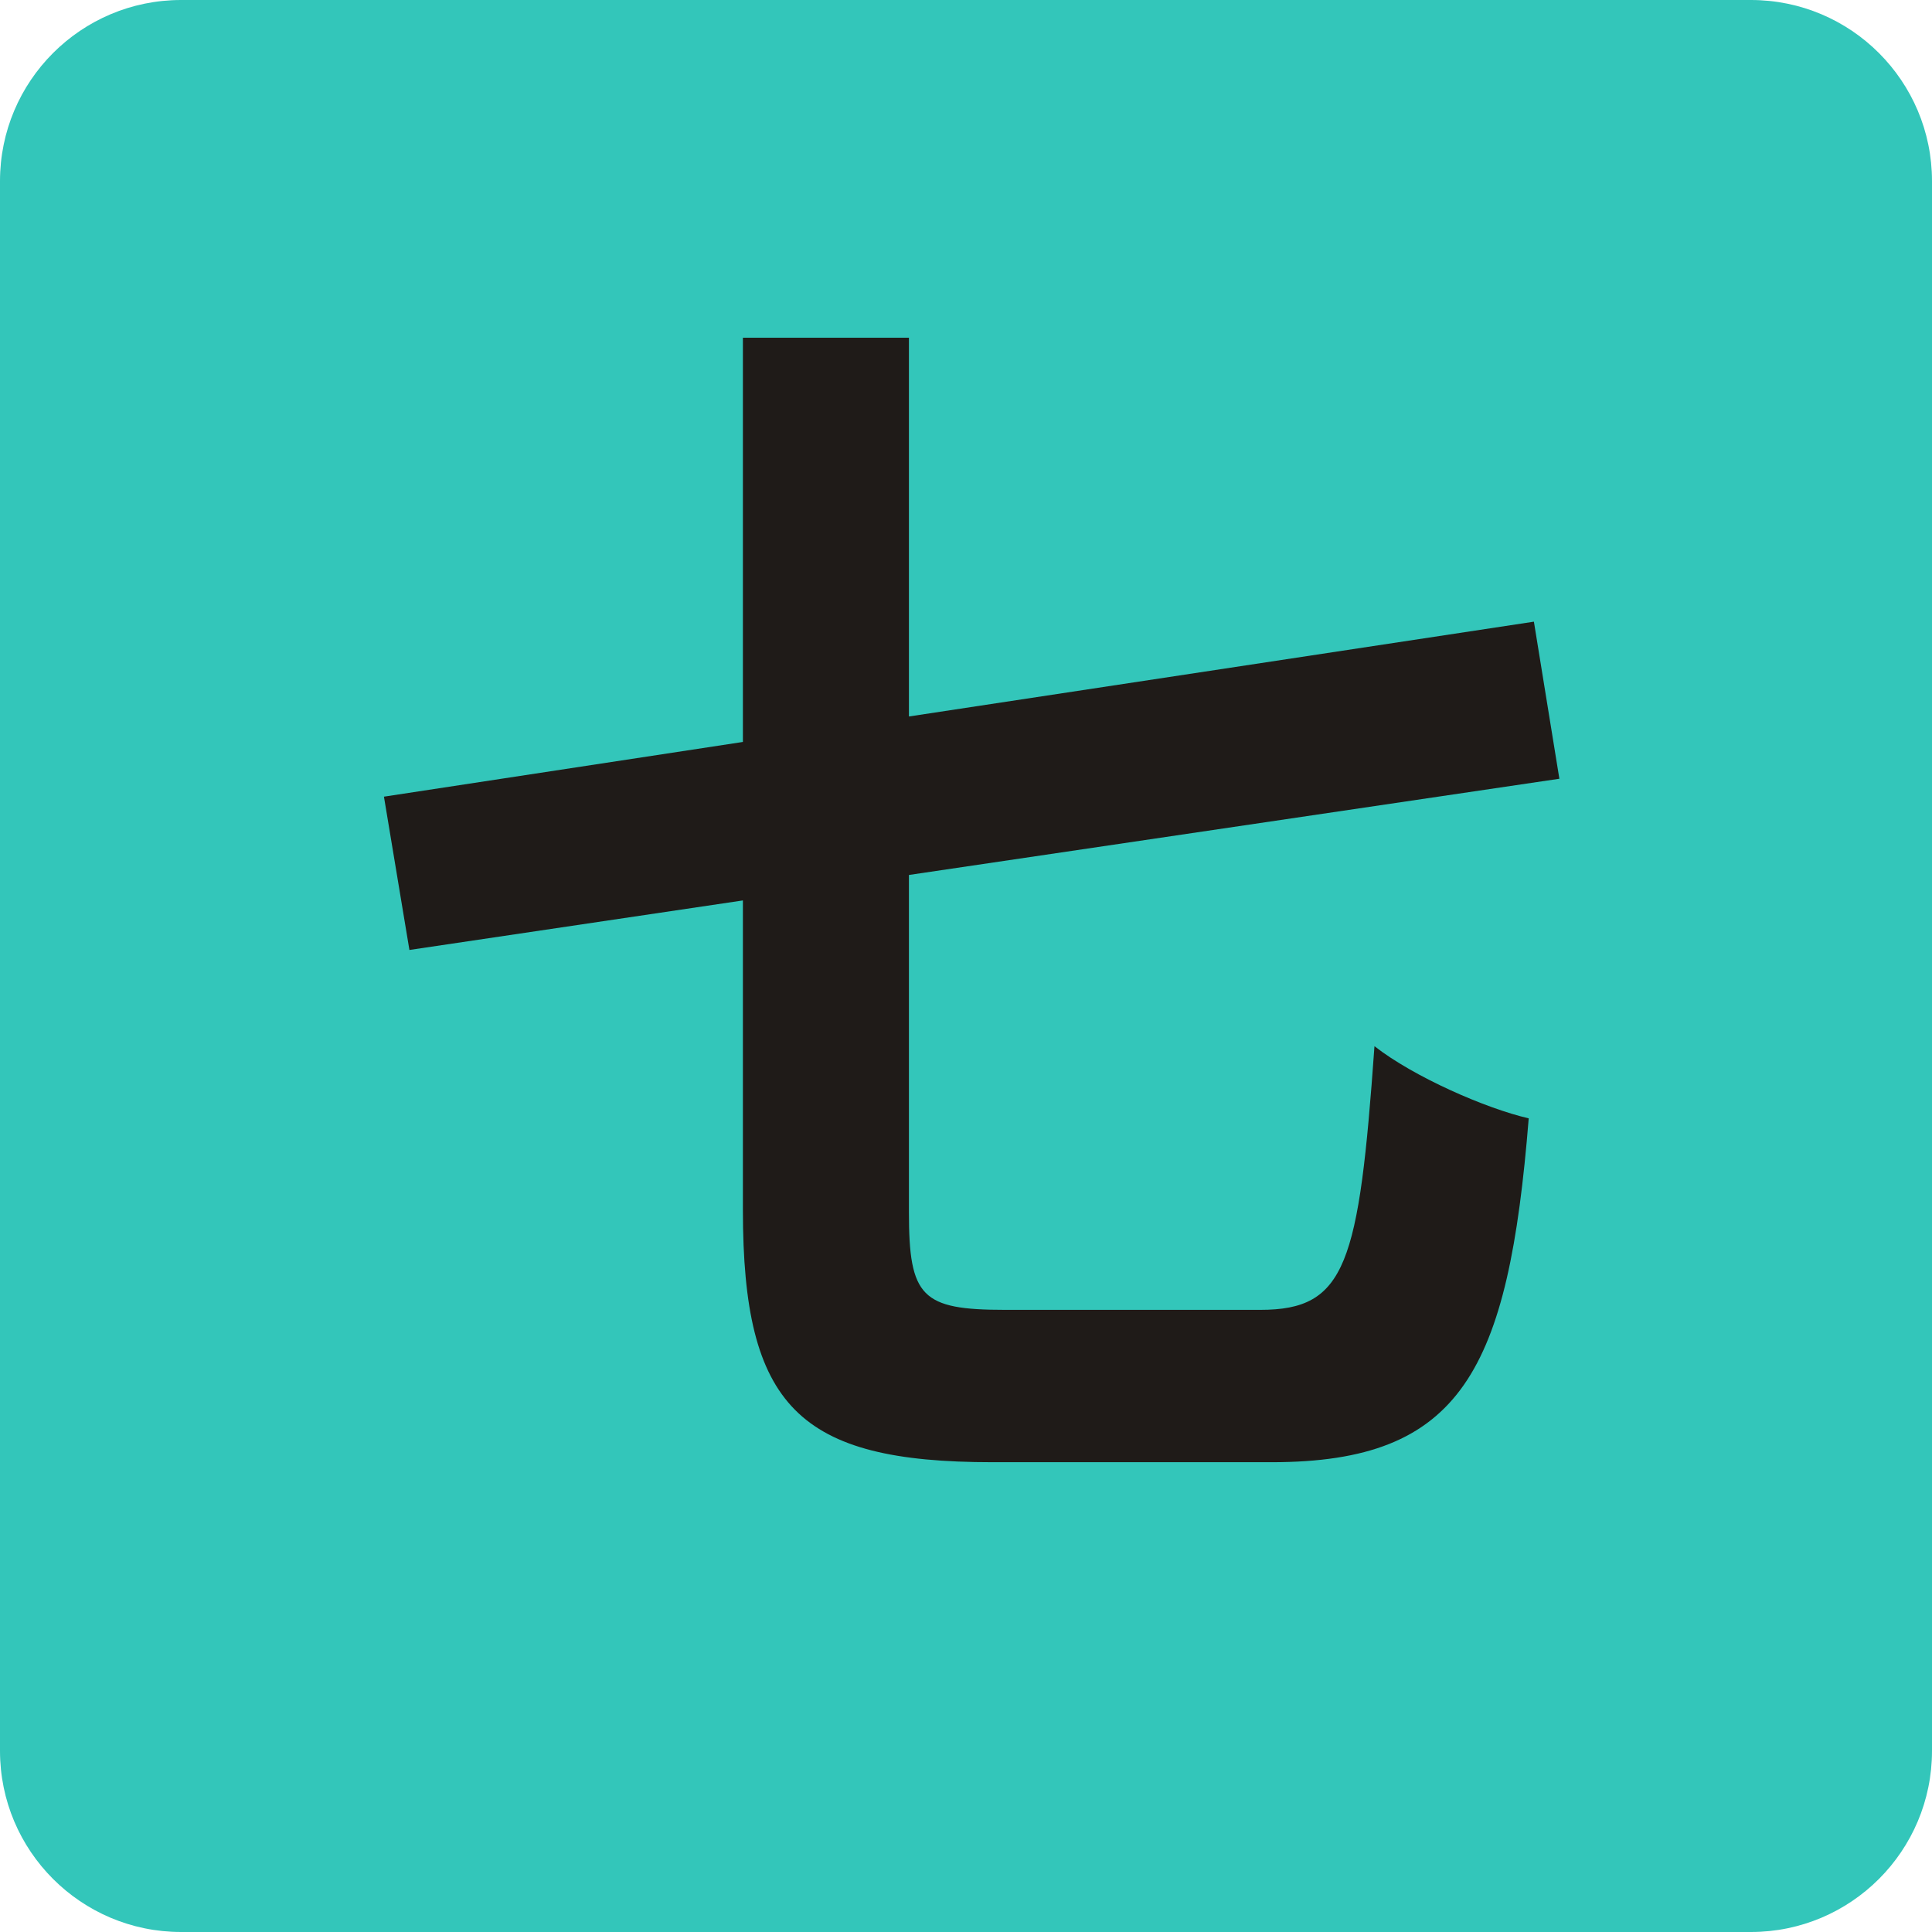
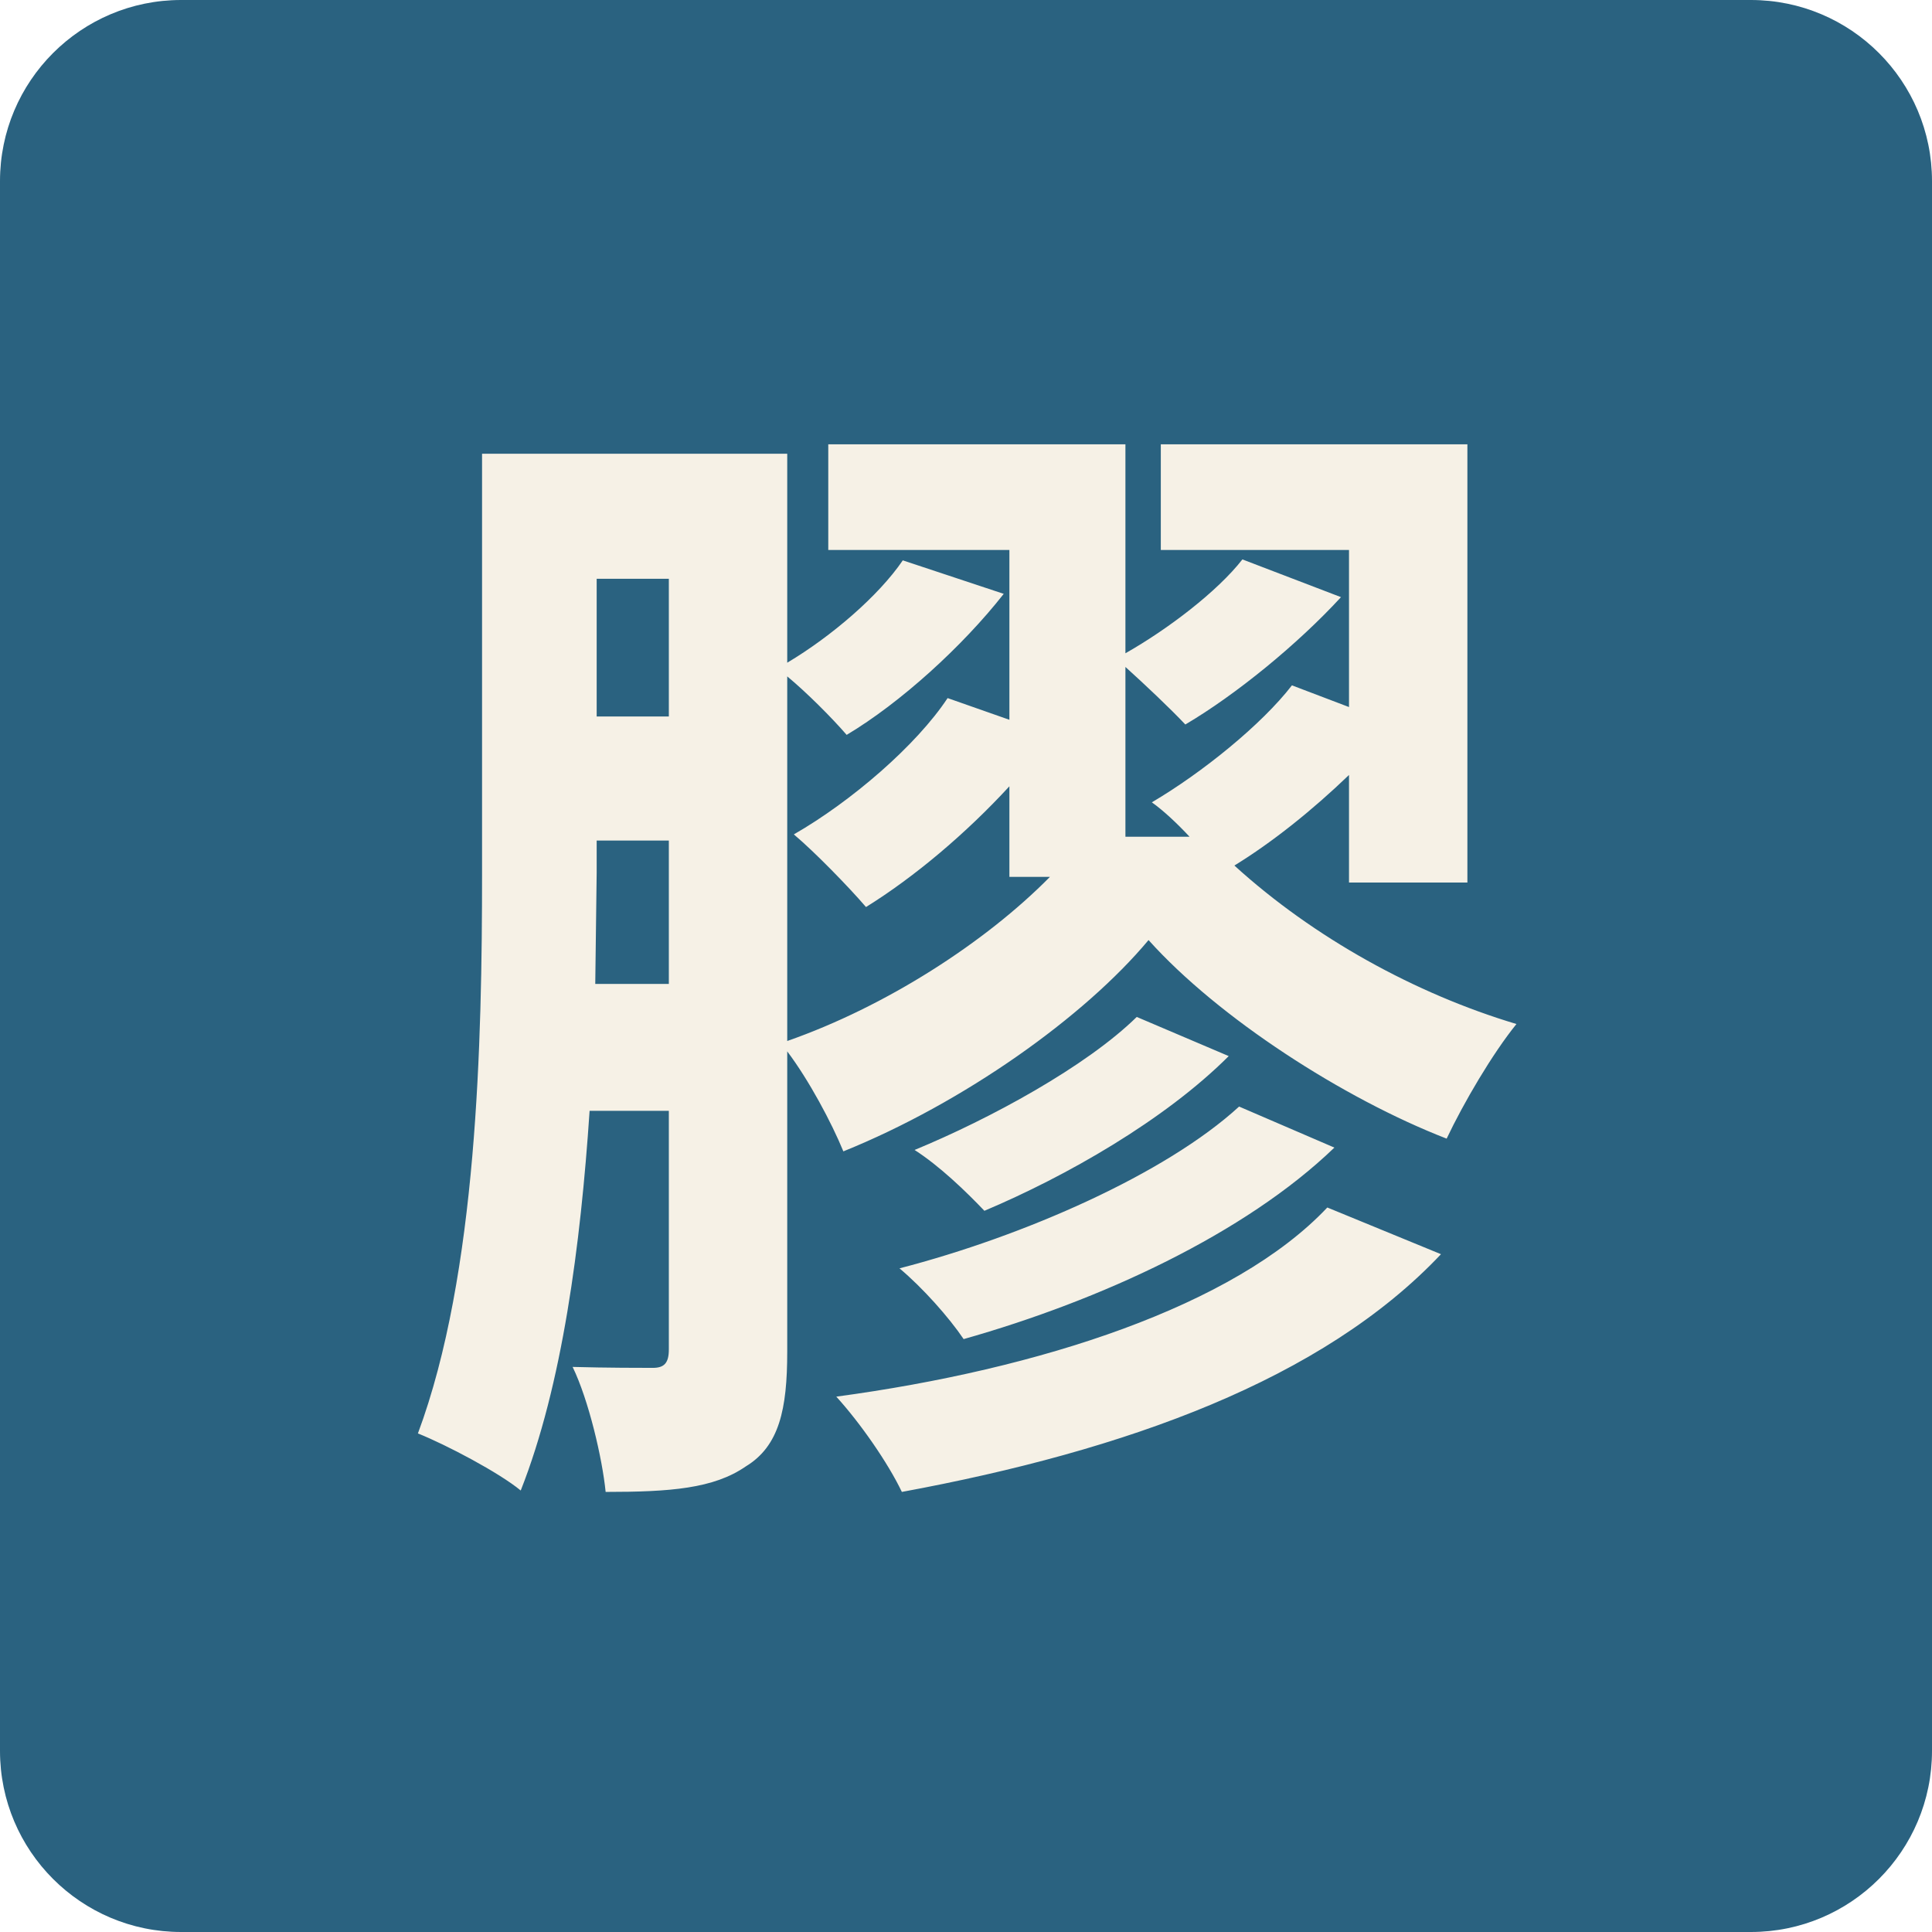
<svg xmlns="http://www.w3.org/2000/svg" viewBox="0 0 64 64">
-   <rect width="64" height="64" rx="6" fill="#33c6ba" />
-   <text x="32" y="46" font-family="'Noto Serif TC', serif" font-size="42" font-weight="600" fill="#1f1b18" text-anchor="middle">七</text>
+   <rect width="64" height="64" rx="6" fill="#2A6280" />
+   <text x="32" y="46" font-family="'Noto Serif TC', serif" font-size="38" font-weight="600" fill="#F6F1E6" text-anchor="middle">膠</text>
</svg>
